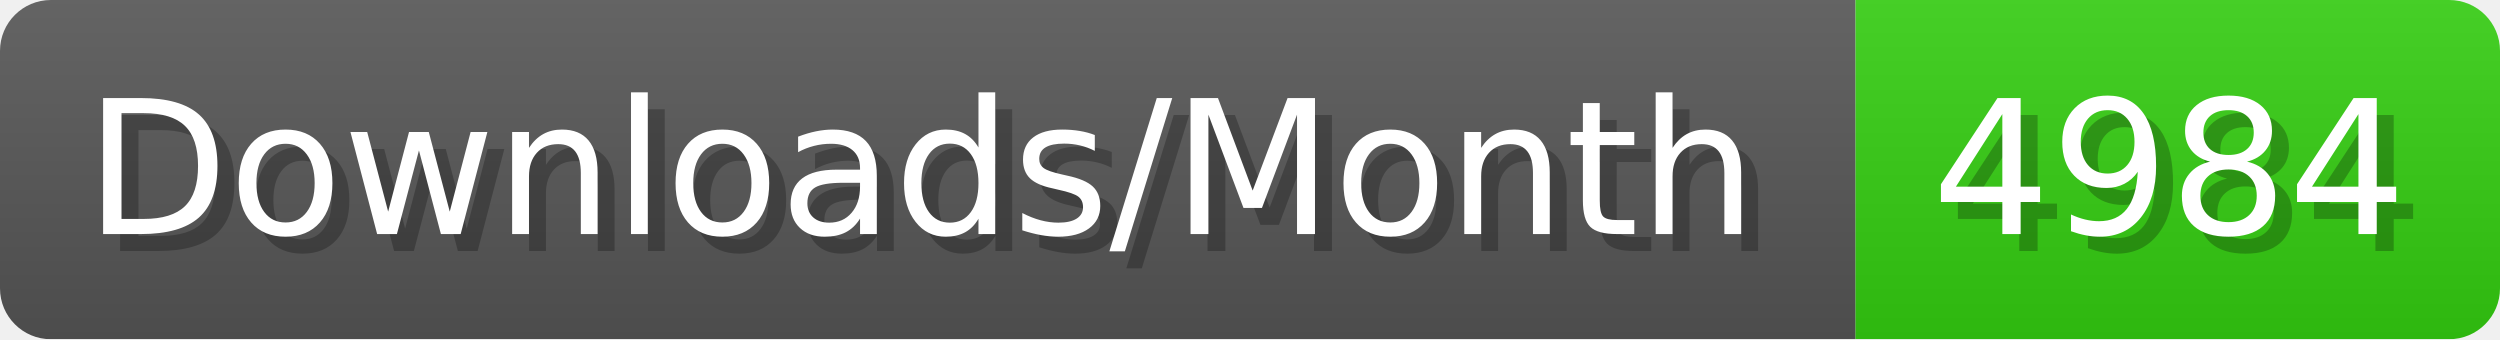
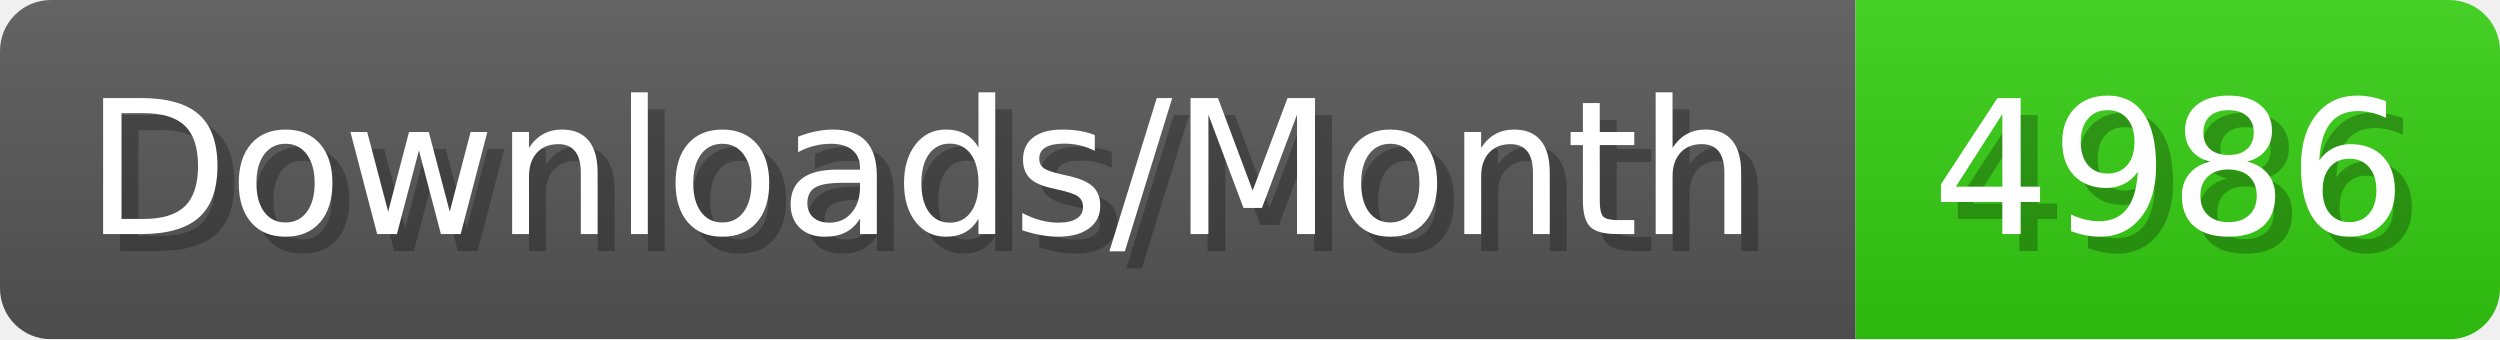
- <svg xmlns="http://www.w3.org/2000/svg" width="147.4" height="20" viewBox="0 0 1474 200" role="img" aria-label="Downloads/Month: 4984">
+ <svg xmlns="http://www.w3.org/2000/svg" width="147.4" height="20" viewBox="0 0 1474 200" role="img" aria-label="Downloads/Month: 4986">
  <linearGradient id="YlXUI" x2="0" y2="100%">
    <stop offset="0" stop-opacity=".1" stop-color="#EEE" />
    <stop offset="1" stop-opacity=".1" />
  </linearGradient>
  <mask id="JHhop">
    <rect width="1474" height="200" rx="30" fill="#FFF" />
  </mask>
  <g mask="url(#JHhop)">
    <rect width="1094" height="200" fill="#555" />
    <rect width="380" height="200" fill="#3C1" x="1094" />
    <rect width="1474" height="200" fill="url(#YlXUI)" />
  </g>
  <g aria-hidden="true" fill="#fff" text-anchor="start" font-family="Verdana,DejaVu Sans,sans-serif" font-size="110">
    <text x="60" y="148" textLength="994" fill="#000" opacity="0.25">Downloads/Month</text>
    <text x="50" y="138" textLength="994">Downloads/Month</text>
-     <text x="1149" y="148" textLength="280" fill="#000" opacity="0.25">4984</text>
-     <text x="1139" y="138" textLength="280">4984</text>
+     <text x="1149" y="148" textLength="280" fill="#000" opacity="0.25">4986</text>
+     <text x="1139" y="138" textLength="280">4986</text>
  </g>
</svg>
